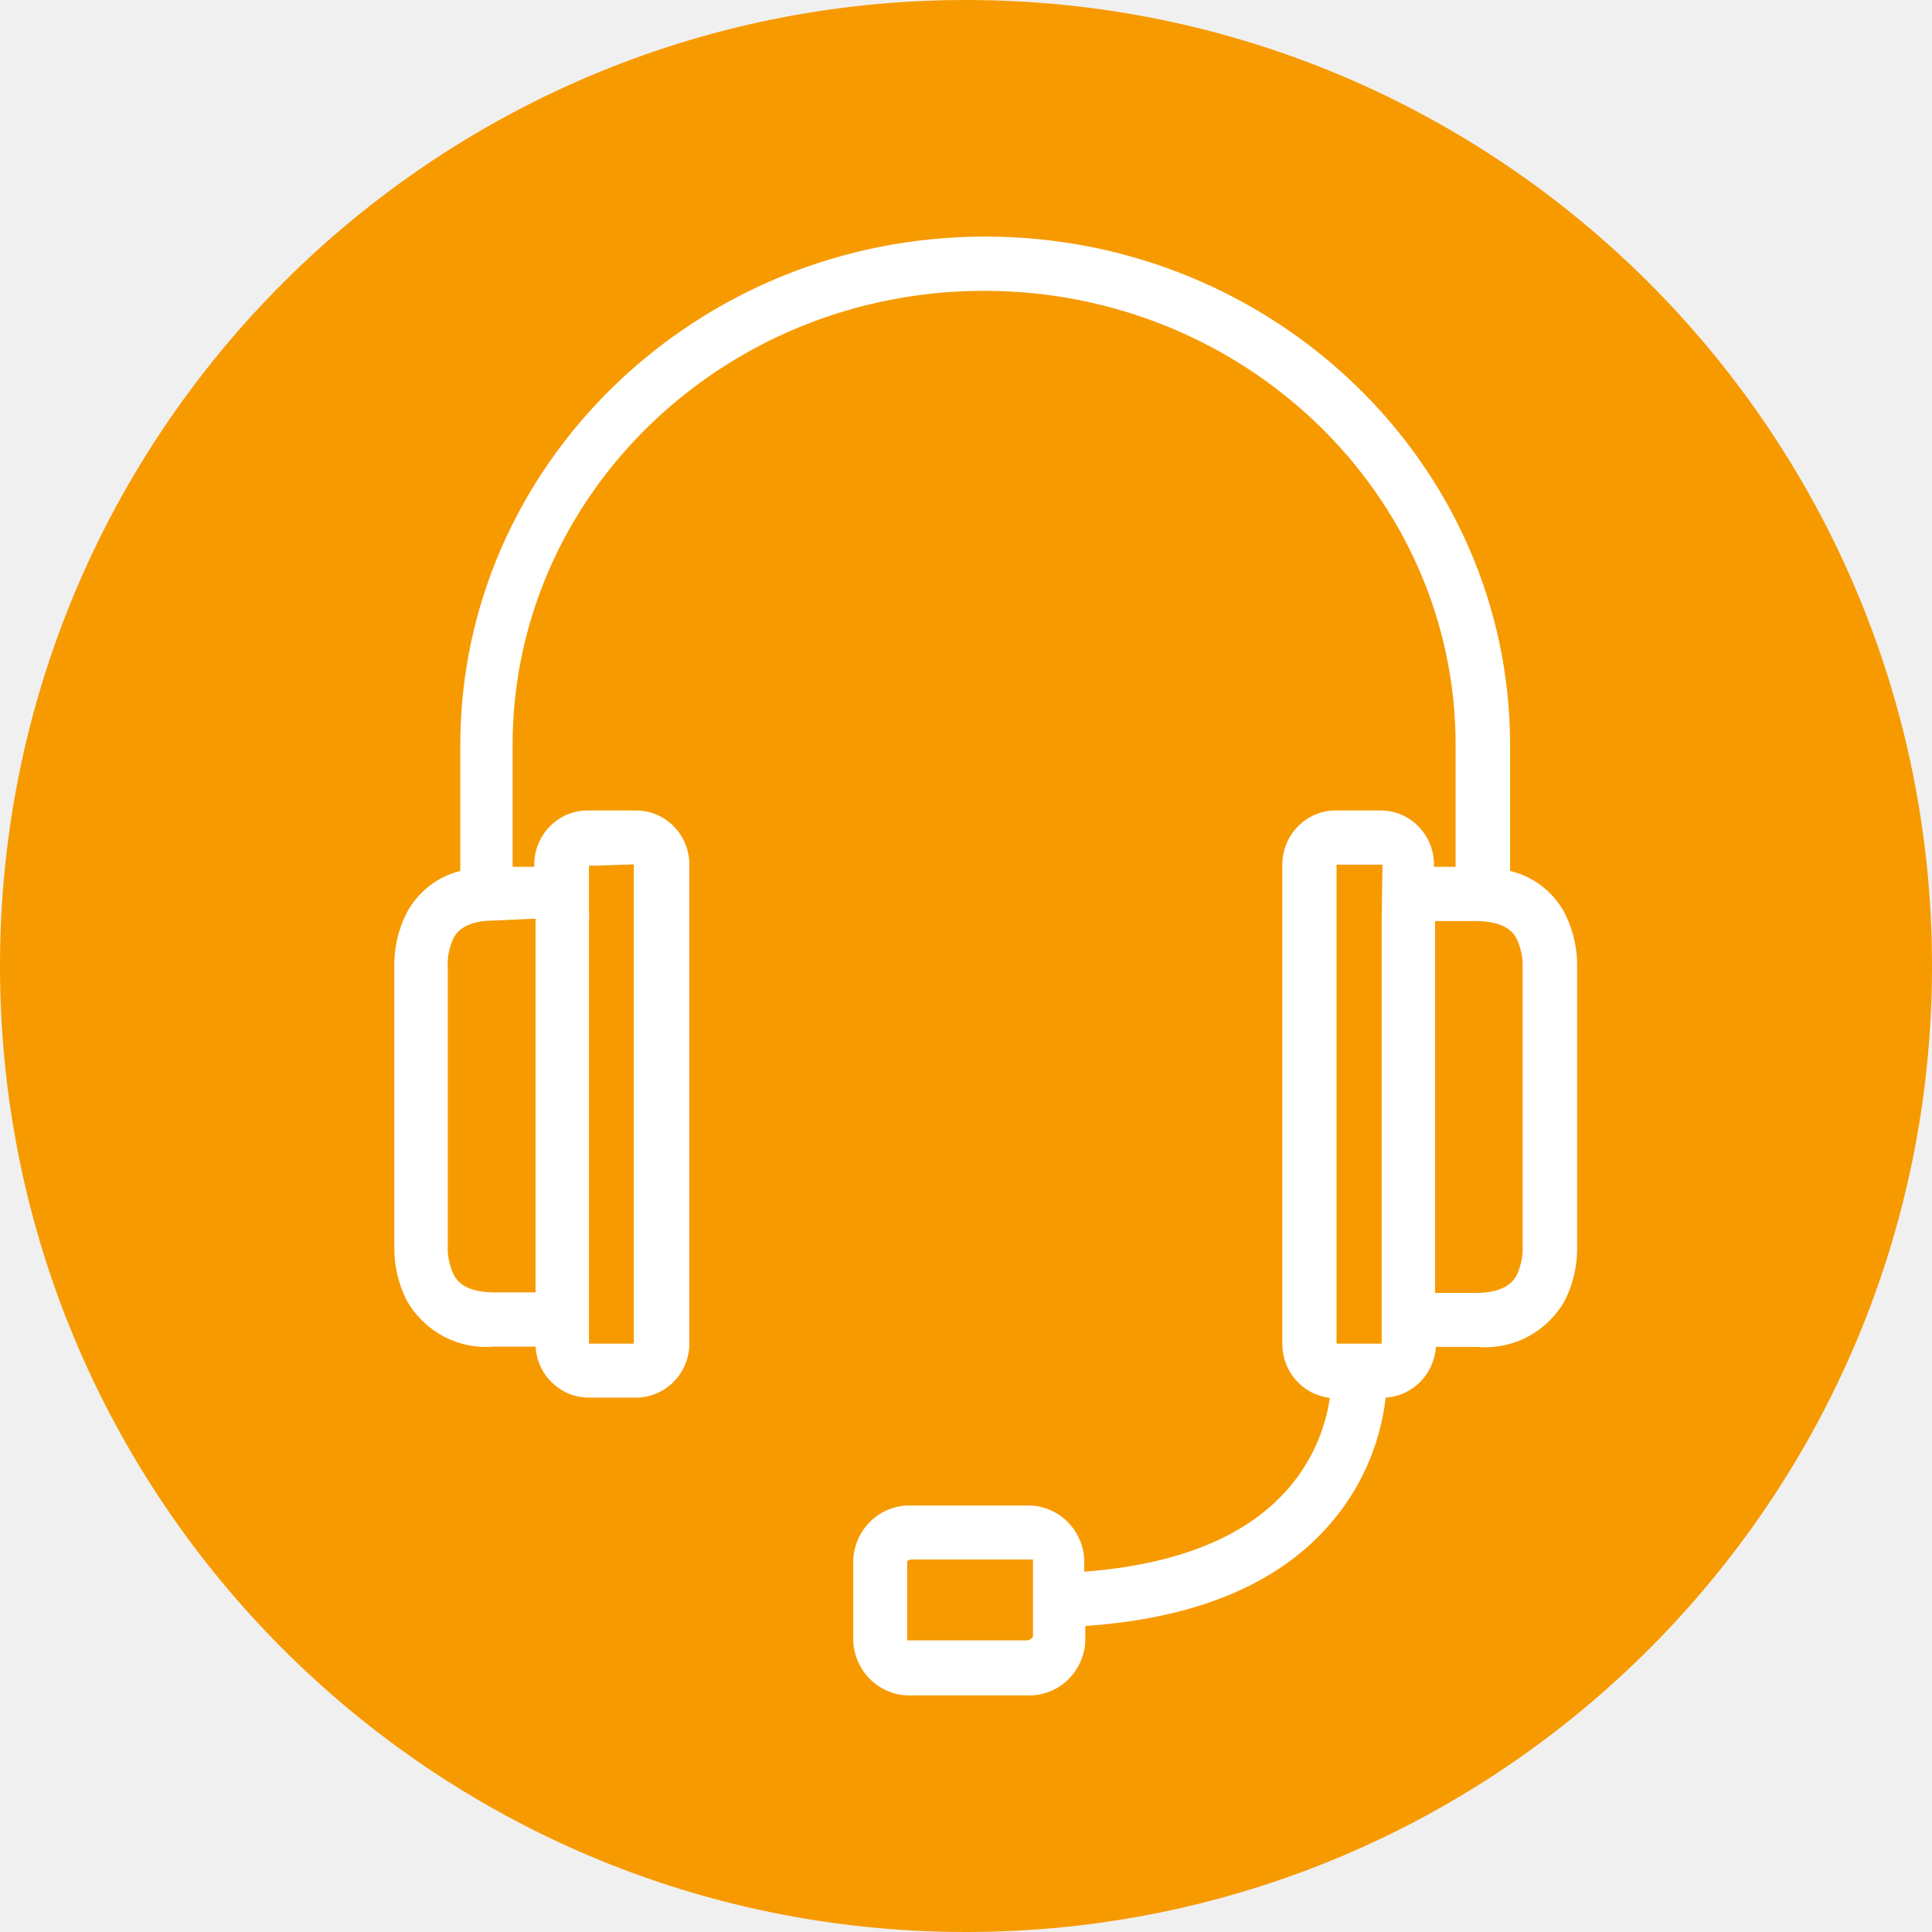
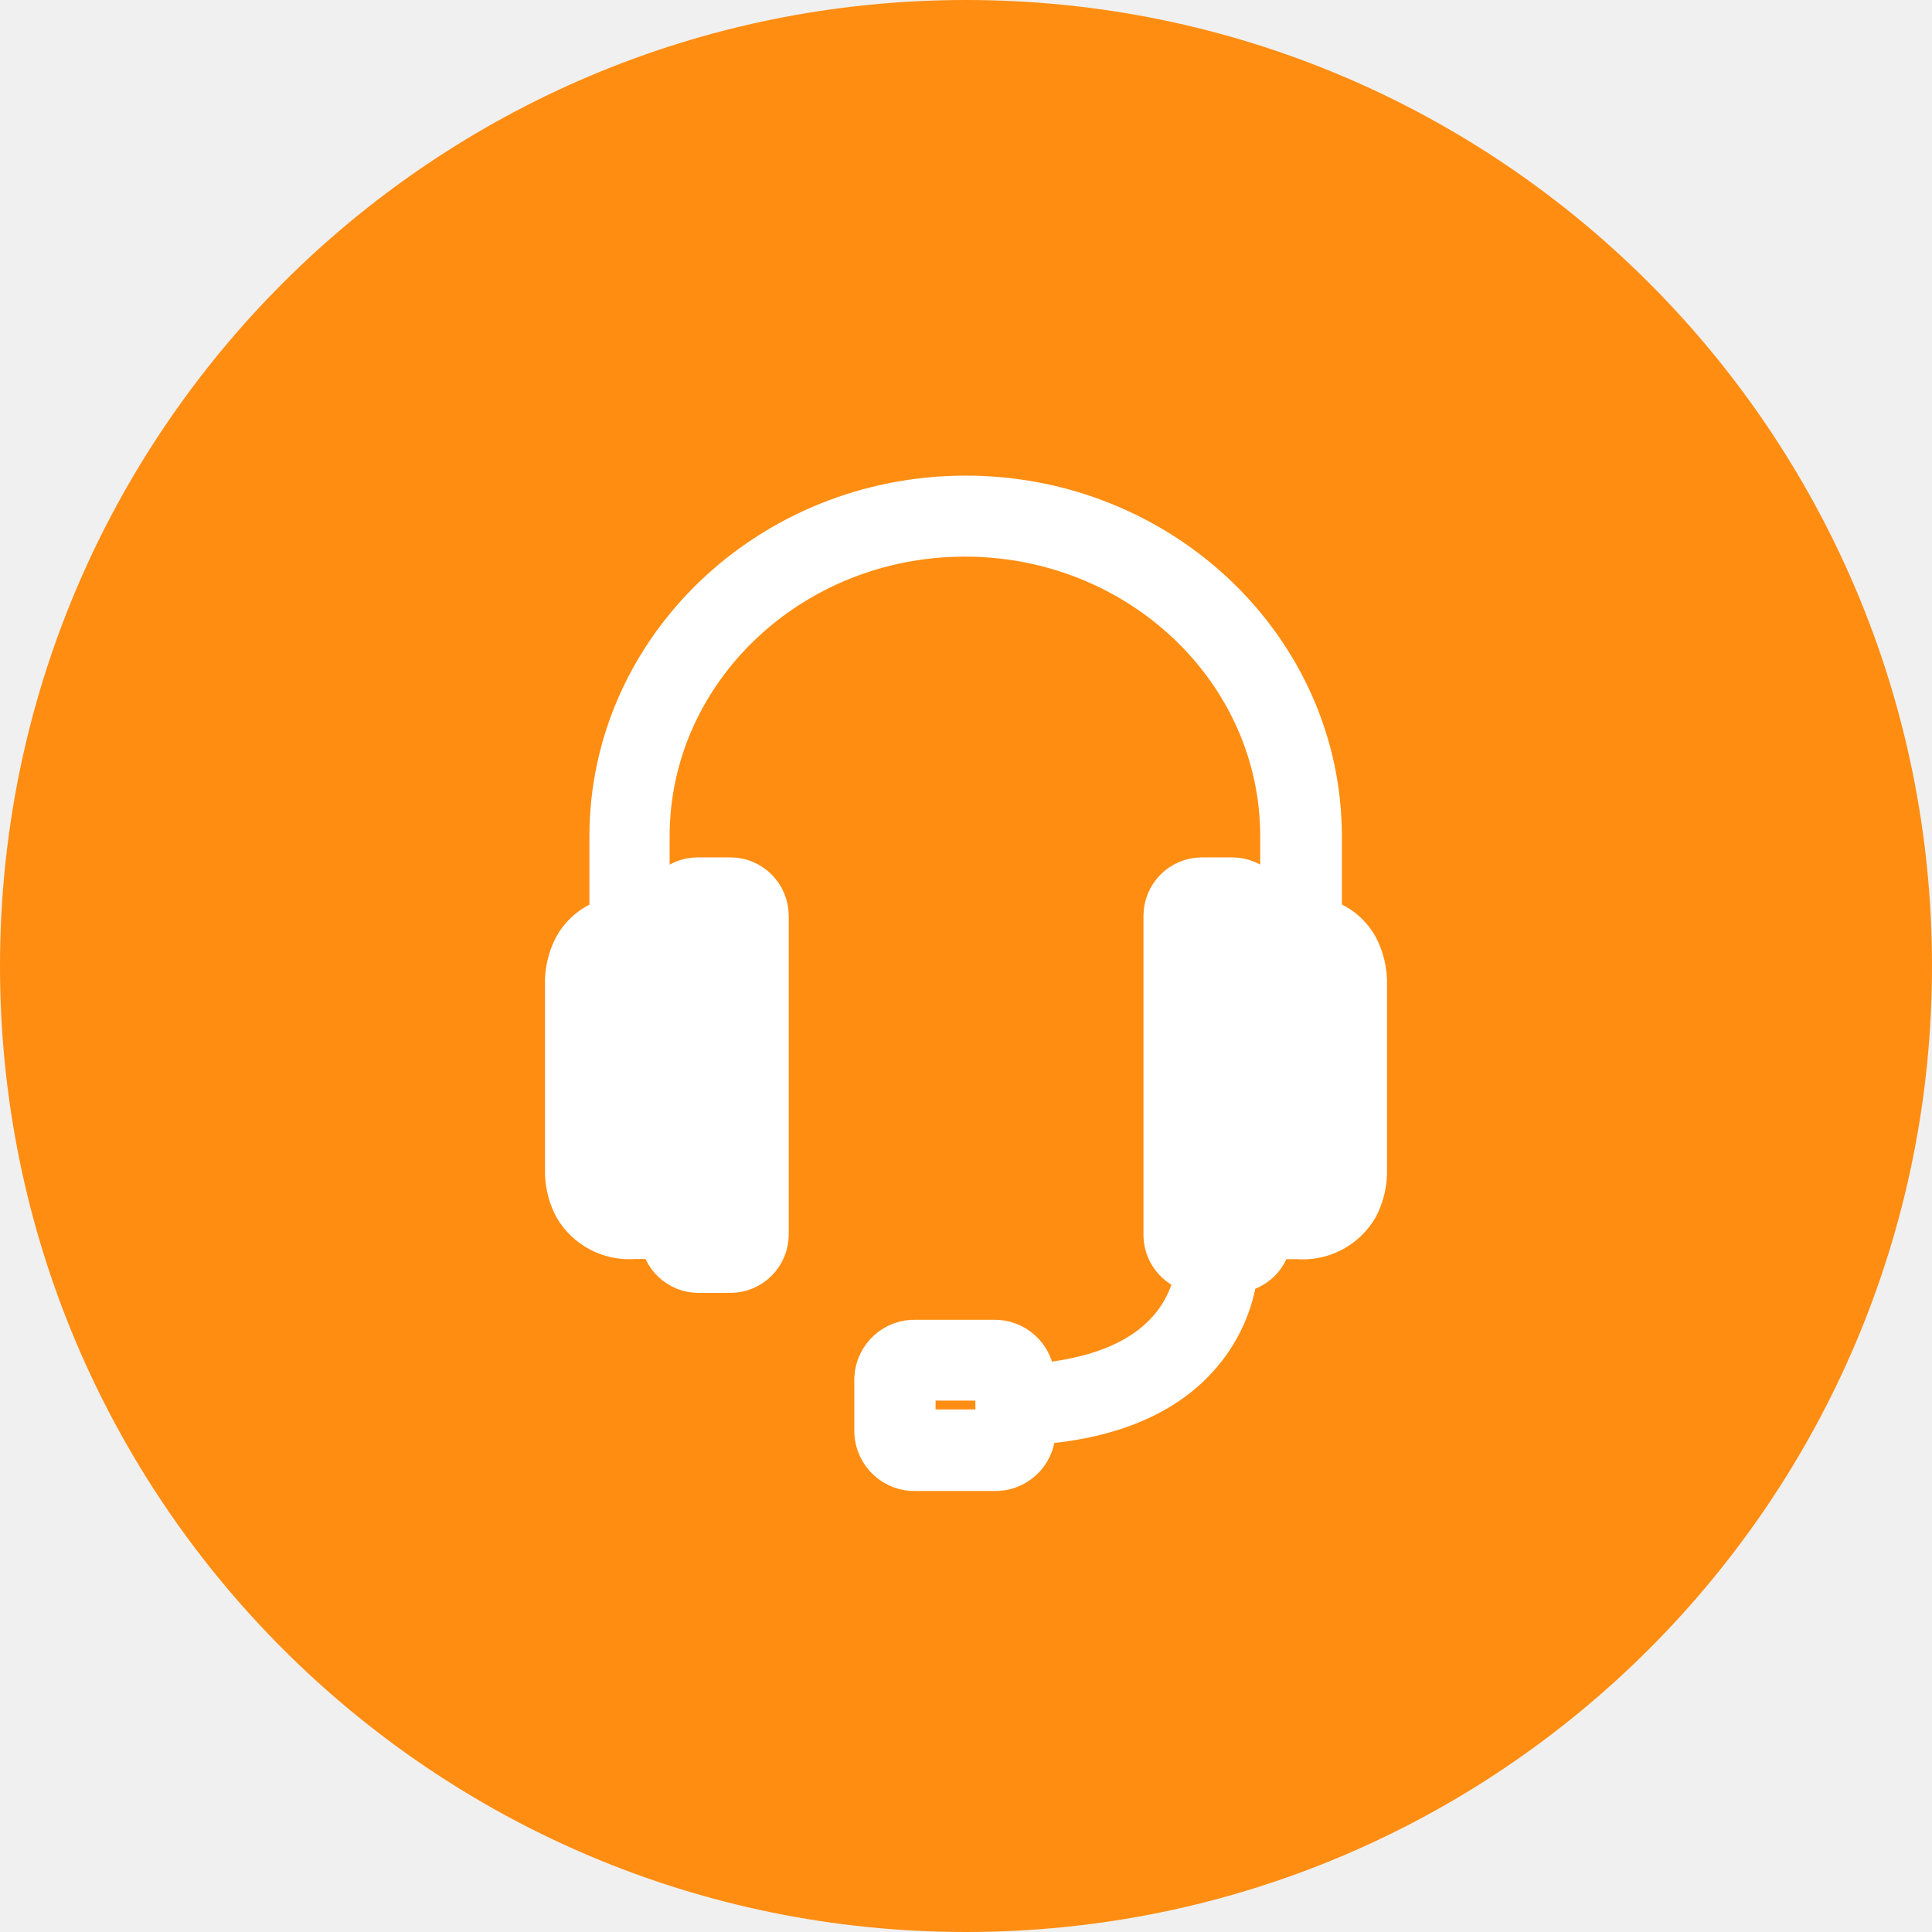
- <svg xmlns="http://www.w3.org/2000/svg" width="49px" height="49px" viewBox="0 0 49 49" version="1.1">
-   <g id="상조회사" stroke="none" stroke-width="1" fill="none" fill-rule="evenodd">
-     <g id="main_01/login_01/mypage_03" transform="translate(-1501, -678)">
-       <g id="Group-2" transform="translate(1501, 678)">
-         <rect id="Rectangle-Copy-48" fill="#F79A00" x="0" y="0" width="49" height="49" rx="24.5" />
-         <g id="headset" transform="translate(10, 6)" fill="#FFFFFF" fill-rule="nonzero">
-           <path d="M29.66,17.113 C29.366,16.595 28.873,16.224 28.299,16.089 L28.299,12.897 C28.299,5.792 22.327,0 14.987,0 C7.646,0 1.674,5.792 1.674,12.897 L1.674,16.089 C1.098,16.232 0.607,16.614 0.32,17.141 C0.096,17.578 -0.013,18.066 0.001,18.558 L0.001,25.581 C-0.012,26.071 0.097,26.556 0.32,26.991 C0.773,27.782 1.636,28.235 2.534,28.153 L3.583,28.153 C3.626,28.881 4.22,29.448 4.938,29.446 L6.129,29.446 C6.877,29.446 7.484,28.831 7.484,28.071 L7.484,15.93 C7.484,15.171 6.877,14.555 6.129,14.555 L4.904,14.555 C4.156,14.555 3.55,15.171 3.55,15.93 L3.55,15.985 L3.001,15.985 L3.001,12.897 C3.001,6.541 8.364,1.376 14.959,1.376 C21.555,1.376 26.918,6.541 26.918,12.897 L26.918,15.985 L26.369,15.985 L26.369,15.93 C26.369,15.171 25.763,14.555 25.015,14.555 L23.877,14.555 C23.13,14.555 22.523,15.171 22.523,15.93 L22.523,28.119 C22.539,28.807 23.055,29.378 23.729,29.453 C23.599,30.328 23.218,31.144 22.632,31.799 C21.568,32.996 19.835,33.683 17.499,33.862 L17.499,33.56 C17.462,32.767 16.803,32.153 16.023,32.184 L13.118,32.184 C12.337,32.153 11.678,32.767 11.641,33.56 L11.641,35.623 C11.678,36.416 12.337,37.03 13.118,36.999 L16.05,36.999 C16.83,37.03 17.489,36.416 17.526,35.623 L17.526,35.238 C20.268,35.052 22.34,34.213 23.661,32.734 C24.484,31.824 25.003,30.674 25.144,29.446 C25.827,29.406 26.373,28.854 26.417,28.16 L27.466,28.16 C28.364,28.242 29.227,27.789 29.681,26.998 C29.903,26.563 30.012,26.077 29.999,25.588 L29.999,18.558 C30.012,18.055 29.895,17.557 29.66,17.113 Z M4.938,26.833 L4.938,17.334 C4.945,17.253 4.945,17.173 4.938,17.093 L4.938,15.958 L6.075,15.923 L6.075,28.078 L4.938,28.078 L4.938,26.833 Z M3.583,17.299 L3.583,26.778 L2.534,26.778 C1.748,26.778 1.565,26.441 1.505,26.324 C1.395,26.09 1.344,25.832 1.356,25.574 L1.356,18.558 C1.341,18.298 1.389,18.038 1.498,17.801 C1.559,17.691 1.742,17.347 2.527,17.347 L3.583,17.299 Z M16.199,34.564 L16.199,35.506 C16.169,35.562 16.112,35.599 16.05,35.603 L13.118,35.603 C13.082,35.605 13.045,35.605 13.009,35.603 L13.009,33.594 C13.047,33.562 13.096,33.548 13.145,33.553 L16.077,33.553 C16.151,33.553 16.199,33.553 16.199,33.553 L16.199,34.564 Z M25.042,17.334 L25.042,28.078 L24.507,28.078 L24.426,28.078 L24.372,28.078 L23.898,28.078 L23.898,15.93 L25.063,15.93 L25.042,17.334 Z M28.469,26.337 C28.408,26.447 28.225,26.791 27.439,26.791 L26.396,26.791 L26.396,17.361 L27.439,17.361 C28.225,17.361 28.408,17.698 28.469,17.815 C28.578,18.049 28.629,18.306 28.618,18.565 L28.618,25.588 C28.629,25.846 28.578,26.104 28.469,26.337 Z" id="Shape" />
-         </g>
+ <svg xmlns="http://www.w3.org/2000/svg" width="43px" height="43px" viewBox="0 0 43 43" version="1.1">
+   <g id="Rectangle-Copy-63" stroke="none" stroke-width="1" fill="none" fill-rule="evenodd">
+     <rect id="Rectangle-Copy-48" fill="#FF8D12" x="0" y="0" width="43" height="43" rx="21.5" />
+     <g id="icon/headset" transform="translate(8, 8)">
+       <rect id="Rectangle" x="0" y="0" width="27" height="27" />
+       <g id="headset" stroke-width="1" fill-rule="evenodd" transform="translate(4.628571, 3.085714)" fill="#FFFFFF" stroke="#FFFFFF">
+         <path d="M17.542,9.991 C17.368,9.688 17.076,9.471 16.737,9.392 L16.737,7.529 C16.737,3.381 13.205,0 8.863,0 C4.522,0 0.99,3.381 0.99,7.529 L0.99,9.392 C0.649,9.476 0.359,9.699 0.189,10.007 C0.057,10.262 -0.008,10.546 0.001,10.834 L0.001,14.934 C-0.007,15.22 0.058,15.503 0.189,15.757 C0.457,16.219 0.968,16.483 1.499,16.435 L2.119,16.435 C2.145,16.86 2.496,17.191 2.92,17.19 L3.625,17.19 C4.068,17.19 4.426,16.831 4.426,16.387 L4.426,9.3 C4.426,8.856 4.068,8.497 3.625,8.497 L2.9,8.497 C2.458,8.497 2.099,8.856 2.099,9.3 L2.099,9.332 L1.775,9.332 L1.775,7.529 C1.775,3.819 4.947,0.803 8.847,0.803 C12.748,0.803 15.92,3.819 15.92,7.529 L15.92,9.332 L15.596,9.332 L15.596,9.3 C15.596,8.856 15.237,8.497 14.795,8.497 L14.122,8.497 C13.679,8.497 13.321,8.856 13.321,9.3 L13.321,16.415 C13.33,16.817 13.635,17.15 14.034,17.194 C13.957,17.705 13.732,18.182 13.385,18.564 C12.756,19.262 11.731,19.664 10.349,19.768 L10.349,19.592 C10.328,19.129 9.938,18.77 9.476,18.788 L7.758,18.788 C7.297,18.77 6.907,19.129 6.885,19.592 L6.885,20.796 C6.907,21.259 7.297,21.618 7.758,21.599 L9.492,21.599 C9.954,21.618 10.344,21.259 10.365,20.796 L10.365,20.571 C11.987,20.463 13.213,19.973 13.994,19.11 C14.48,18.578 14.787,17.907 14.871,17.19 C15.275,17.167 15.598,16.845 15.624,16.439 L16.244,16.439 C16.775,16.487 17.286,16.223 17.554,15.761 C17.685,15.507 17.75,15.224 17.742,14.938 L17.742,10.834 C17.75,10.54 17.681,10.249 17.542,9.991 Z M0.771,15.012 L0.771,10.673 C0.776,10.636 0.776,10.599 0.771,10.563 L0.771,10.044 L1.444,10.029 L1.444,15.581 L0.771,15.581 L0.771,15.012 Z M2.119,10.099 L2.119,15.632 L1.499,15.632 C1.034,15.632 0.926,15.436 0.89,15.367 C0.825,15.231 0.795,15.081 0.802,14.93 L0.802,10.834 C0.793,10.682 0.822,10.53 0.886,10.392 C0.922,10.328 1.03,10.127 1.495,10.127 L2.119,10.099 Z M9.58,20.178 L9.58,20.728 C9.563,20.761 9.529,20.782 9.492,20.784 L7.758,20.784 C7.737,20.786 7.715,20.786 7.694,20.784 L7.694,19.612 C7.716,19.593 7.745,19.585 7.774,19.588 L9.508,19.588 C9.552,19.588 9.58,19.588 9.58,19.588 L9.58,20.178 Z M14.563,10.076 L14.563,16.349 L14.246,16.349 L14.198,16.349 L14.166,16.349 L13.886,16.349 L13.886,9.257 L14.575,9.257 L14.563,10.076 Z M16.877,10.67 L16.877,15.577 L16.56,15.577 L16.512,15.577 L16.48,15.577 L16.2,15.577 L16.2,10.029 L16.889,10.029 L16.877,10.67 Z M16.837,15.375 C16.801,15.44 16.693,15.64 16.228,15.64 L15.612,15.64 L15.612,10.135 L16.228,10.135 C16.693,10.135 16.801,10.332 16.837,10.4 C16.902,10.537 16.932,10.687 16.925,10.838 L16.925,14.938 C16.932,15.089 16.902,15.239 16.837,15.375 Z" id="Shape" fill-rule="nonzero" />
      </g>
    </g>
  </g>
</svg>
